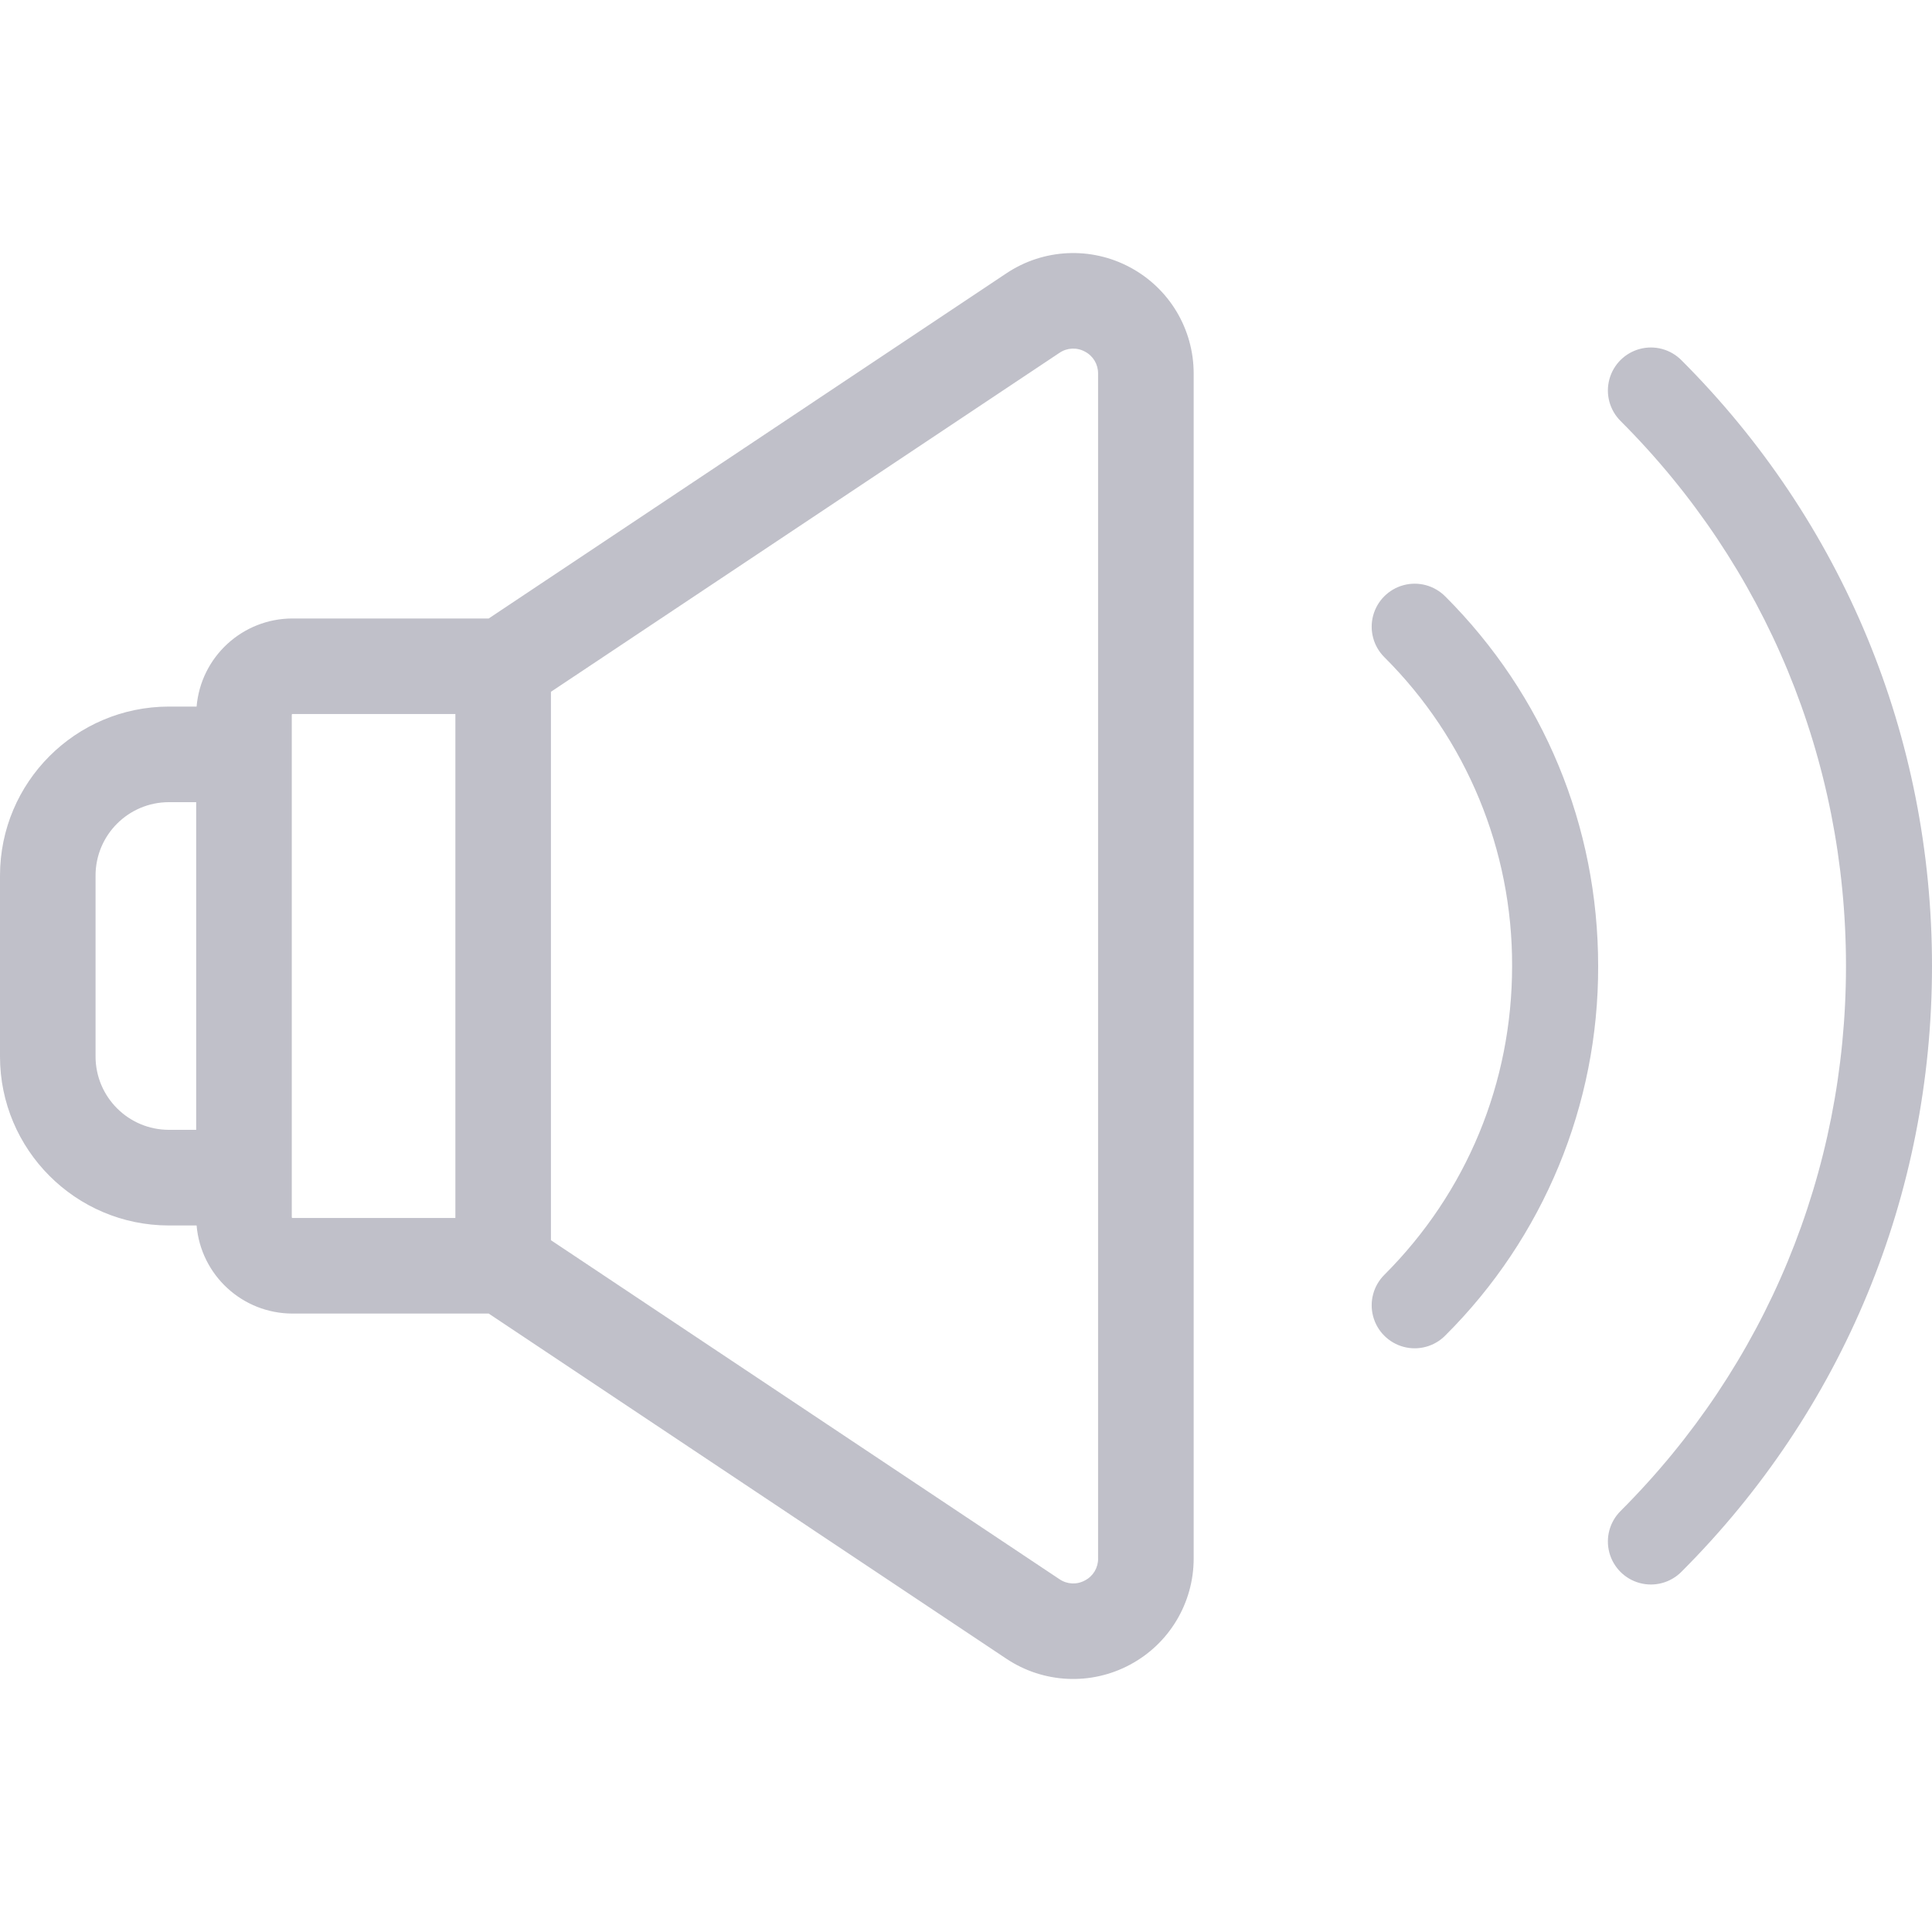
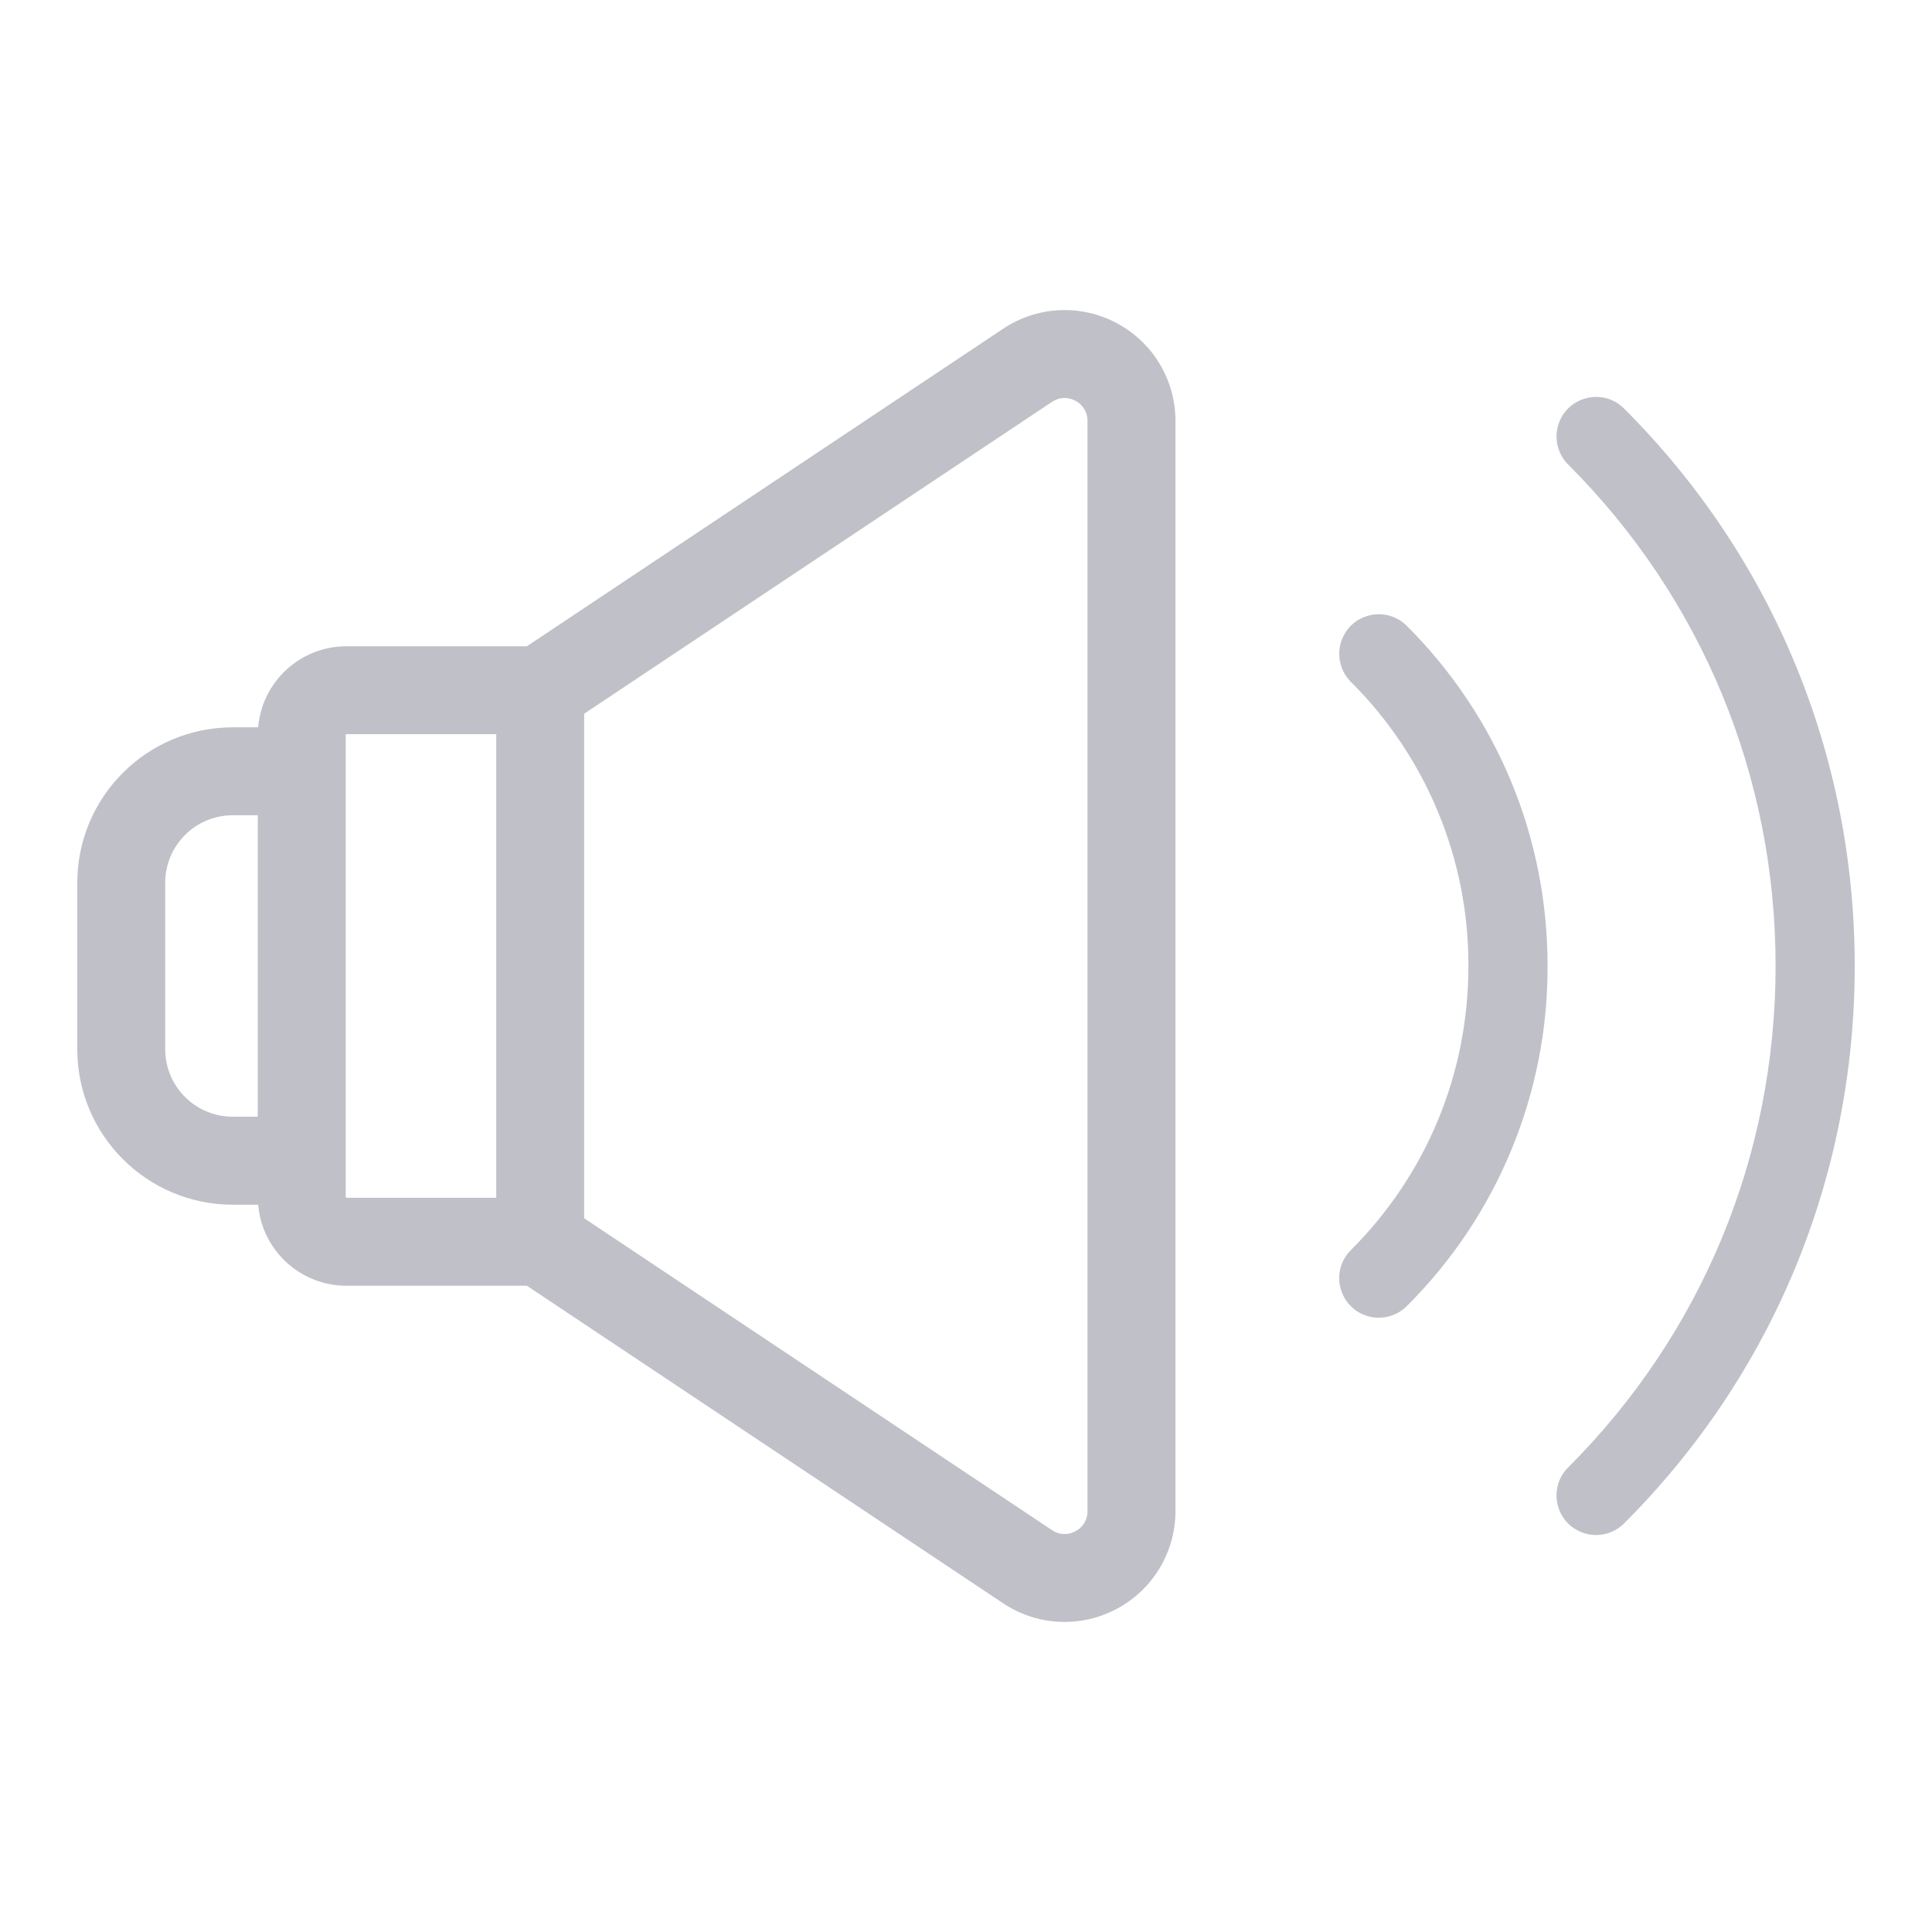
<svg xmlns="http://www.w3.org/2000/svg" viewBox="0 0 500 500">
-   <path fill="#c0c0c9" d="M292.46 69.19a31.12 31.12 0 0 0-32 1.54l-133.98 89.33h-50.8a24.93 24.93 0 0 0-24.8 22.8h-7.17A43.76 43.76 0 0 0 0 226.59v46.84c0 24.1 19.6 43.72 43.71 43.72h7.17a24.93 24.93 0 0 0 24.8 22.8h50.8l133.97 89.33a31.14 31.14 0 0 0 32 1.54 31.12 31.12 0 0 0 16.47-27.48V96.67c0-11.52-6.3-22.05-16.46-27.48zM50.78 292.4H43.7a19 19 0 0 1-18.97-18.98v-46.84A19 19 0 0 1 43.7 207.6h7.07v84.8zm67.07 22.81H75.68a.17.17 0 0 1-.17-.17V184.96c0-.1.08-.17.17-.17h42.17v130.42zm166.34 88.12a6.3 6.3 0 0 1-3.4 5.68 6.3 6.3 0 0 1-6.61-.32l-131.6-87.73V179.04l131.6-87.72a6.3 6.3 0 0 1 6.6-.32 6.3 6.3 0 0 1 3.4 5.67v306.66zM435.16 93.23a11.13 11.13 0 1 0-15.74 15.74c37.6 37.61 58.32 87.7 58.32 141.03 0 53.34-20.71 103.42-58.32 141.03a11.13 11.13 0 1 0 15.74 15.74C476.97 364.96 500 309.28 500 250c0-59.28-23.03-114.96-64.84-156.77zM374.03 154.36a11.13 11.13 0 1 0-15.74 15.74 112.22 112.22 0 0 1 33.04 79.9c0 30.22-11.74 58.6-33.04 79.9a11.13 11.13 0 1 0 15.74 15.74A134.34 134.34 0 0 0 413.6 250c0-36.16-14.05-70.13-39.56-95.64z" />
+   <path fill="#c0c0c9" d="M 289.063 83.651 C 279.742 78.648 268.421 79.193 259.623 85.068 L 136.362 167.251 L 89.626 167.251 C 77.732 167.27 67.826 176.377 66.81 188.227 L 60.213 188.227 C 38.007 188.253 20.015 206.253 20 228.459 L 20 271.552 C 20 293.724 38.032 311.774 60.213 311.774 L 66.81 311.774 C 67.826 323.624 77.732 332.732 89.626 332.75 L 136.362 332.75 L 259.614 414.934 C 268.413 420.805 279.732 421.35 289.054 416.351 C 298.388 411.37 304.215 401.648 304.206 391.069 L 304.206 108.933 C 304.206 98.334 298.41 88.647 289.063 83.651 Z M 66.718 289.004 L 60.204 289.004 C 50.568 288.989 42.762 281.179 42.752 271.543 L 42.752 228.45 C 42.762 218.814 50.568 211.003 60.204 210.988 L 66.708 210.988 L 66.708 289.004 Z M 128.422 309.989 L 89.626 309.989 C 89.539 309.989 89.469 309.919 89.469 309.833 L 89.469 190.159 C 89.469 190.067 89.543 190.003 89.626 190.003 L 128.422 190.003 L 128.422 309.989 Z M 281.455 391.06 C 281.485 393.253 280.274 395.276 278.327 396.285 C 276.407 397.346 274.054 397.232 272.246 395.991 L 151.174 315.279 L 151.174 184.713 L 272.246 104.011 C 274.052 102.774 276.4 102.66 278.318 103.716 C 280.262 104.724 281.472 106.742 281.446 108.933 L 281.446 391.06 Z M 420.347 105.768 C 414.801 100.166 405.271 102.669 403.193 110.272 C 402.219 113.836 403.241 117.649 405.866 120.249 C 440.458 154.85 459.521 200.933 459.521 249.996 C 459.521 299.069 440.468 345.143 405.866 379.744 C 400.265 385.29 402.767 394.82 410.371 396.898 C 413.935 397.872 417.748 396.85 420.347 394.225 C 458.812 355.759 480 304.534 480 249.996 C 480 195.459 458.812 144.233 420.347 105.768 Z M 364.108 162.007 C 358.562 156.406 349.032 158.908 346.954 166.512 C 345.98 170.076 347.001 173.889 349.627 176.488 C 369.171 195.947 380.116 222.417 380.024 249.996 C 380.024 277.799 369.223 303.908 349.627 323.504 C 344.025 329.05 346.528 338.58 354.131 340.658 C 357.695 341.632 361.508 340.611 364.108 337.985 C 387.507 314.695 400.616 283.011 400.512 249.996 C 400.512 216.729 387.586 185.477 364.117 162.007 Z" />
</svg>
